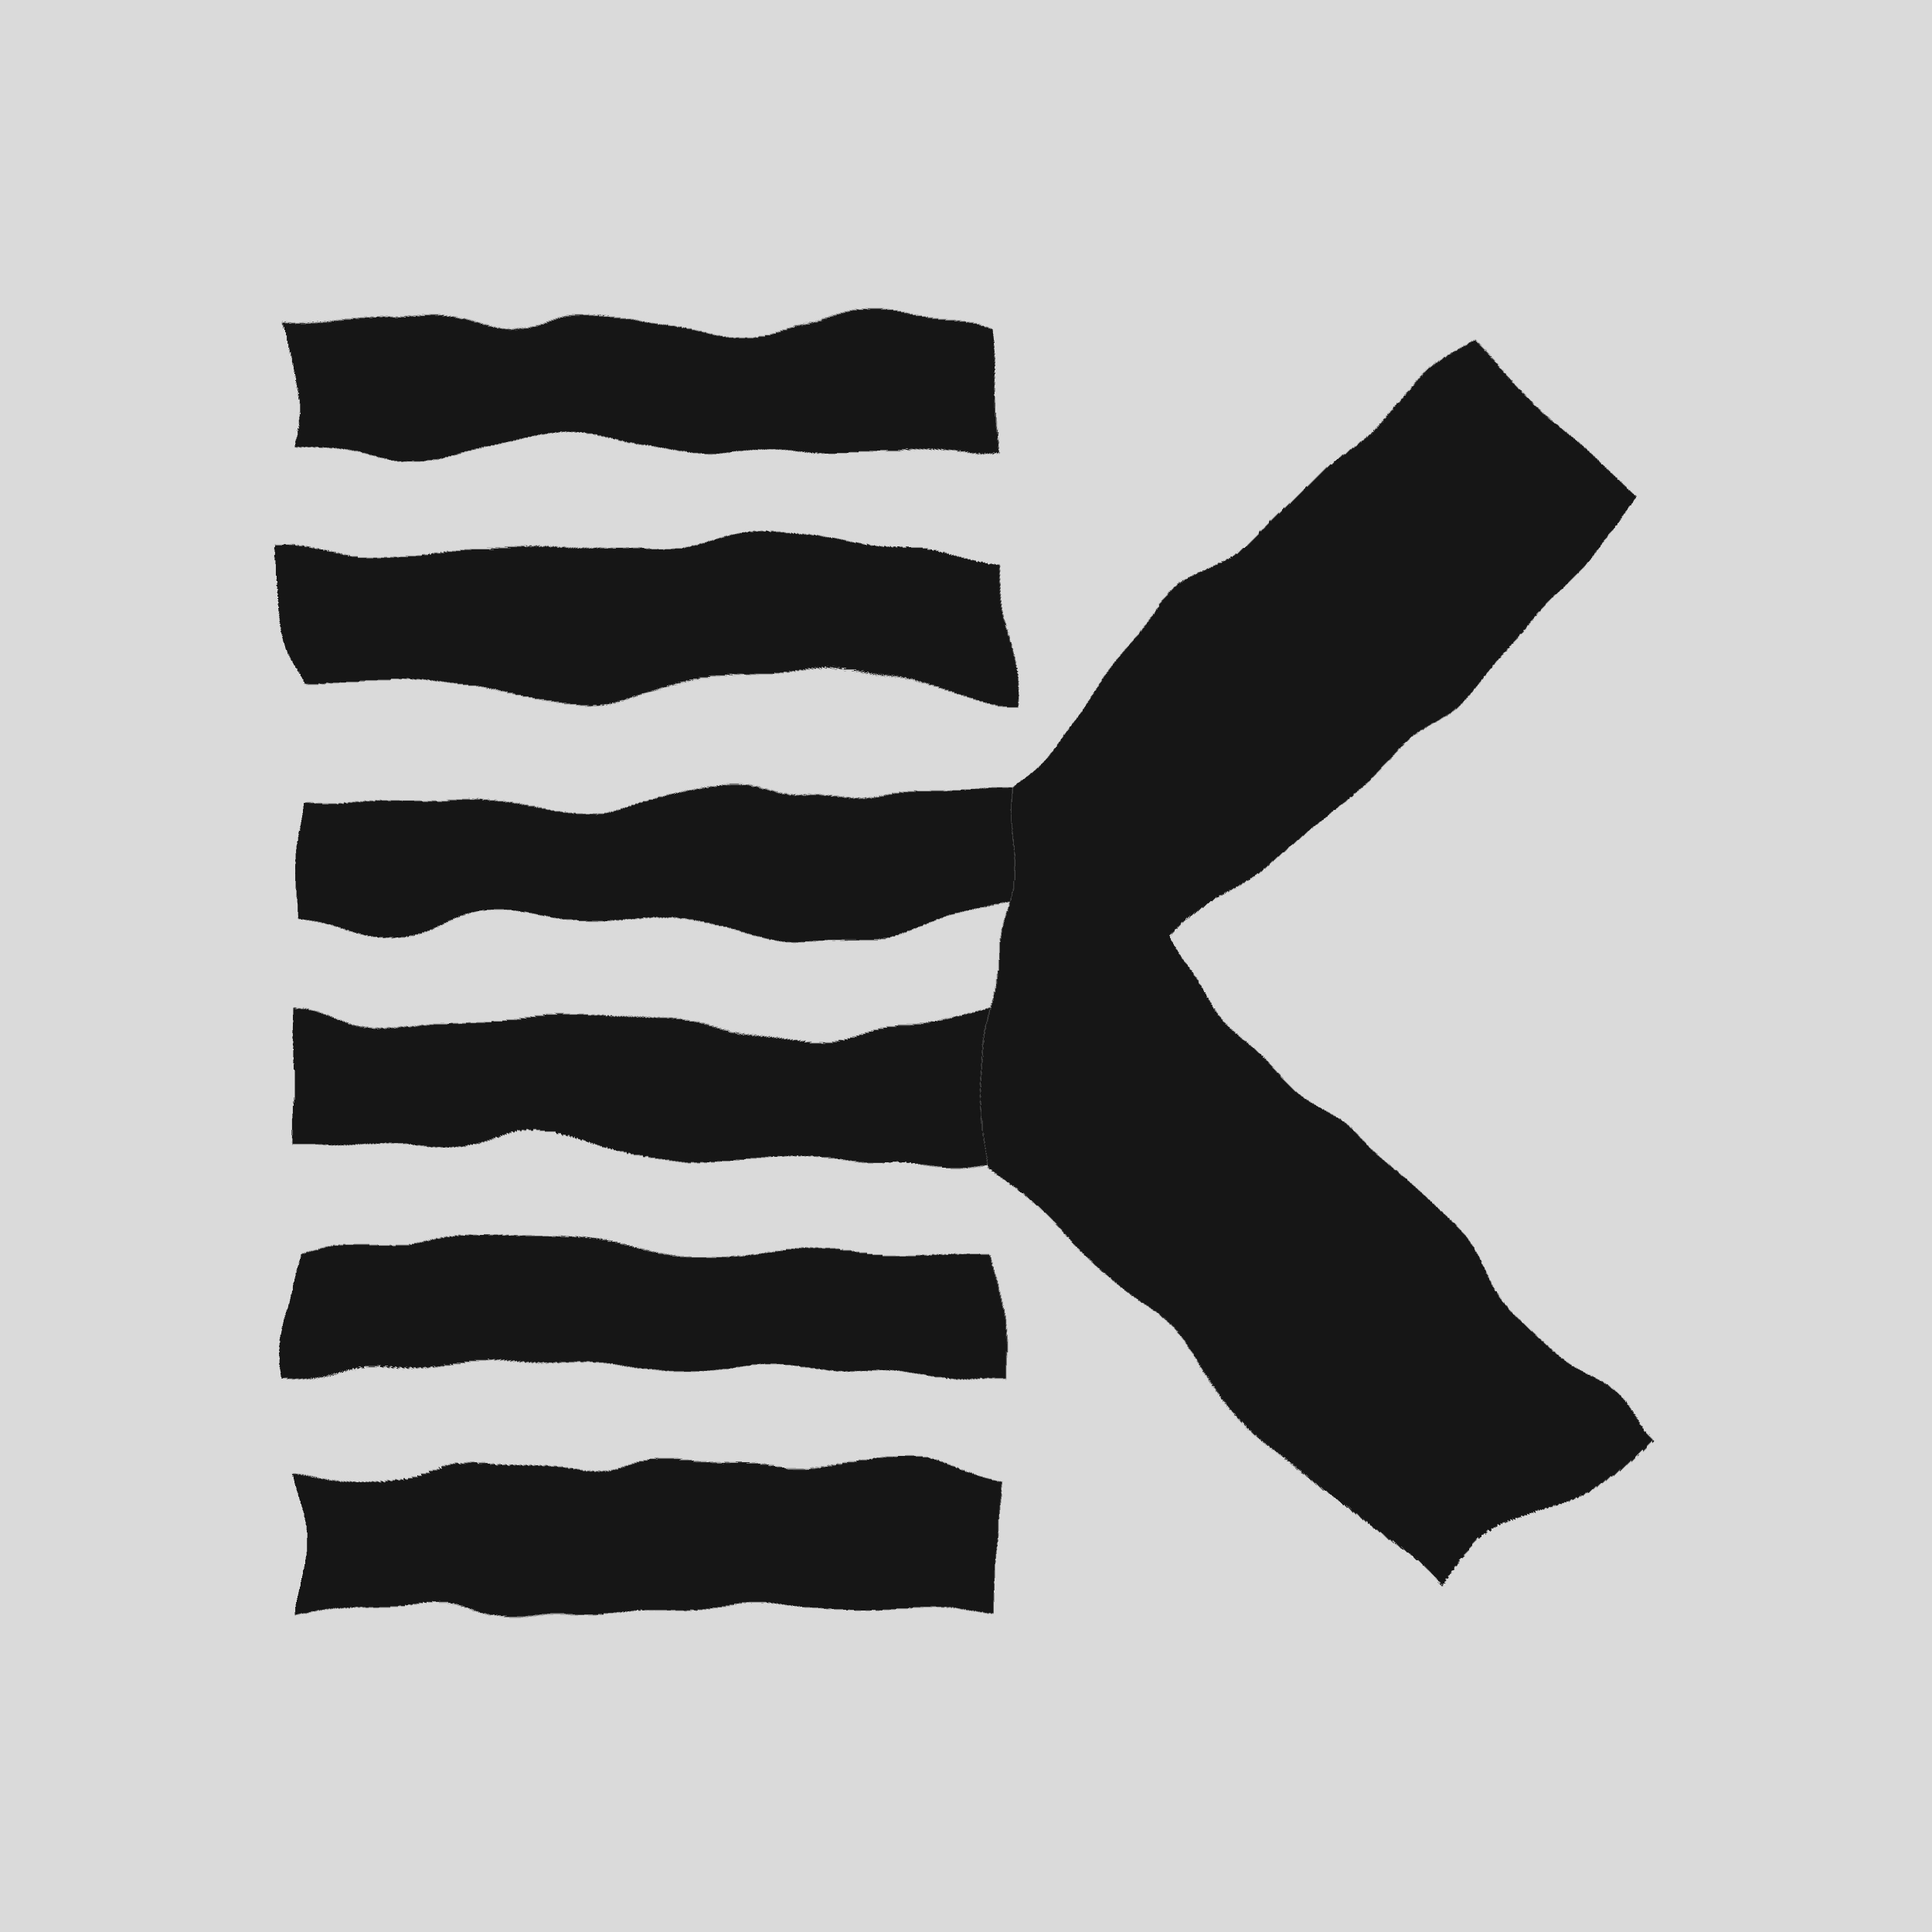
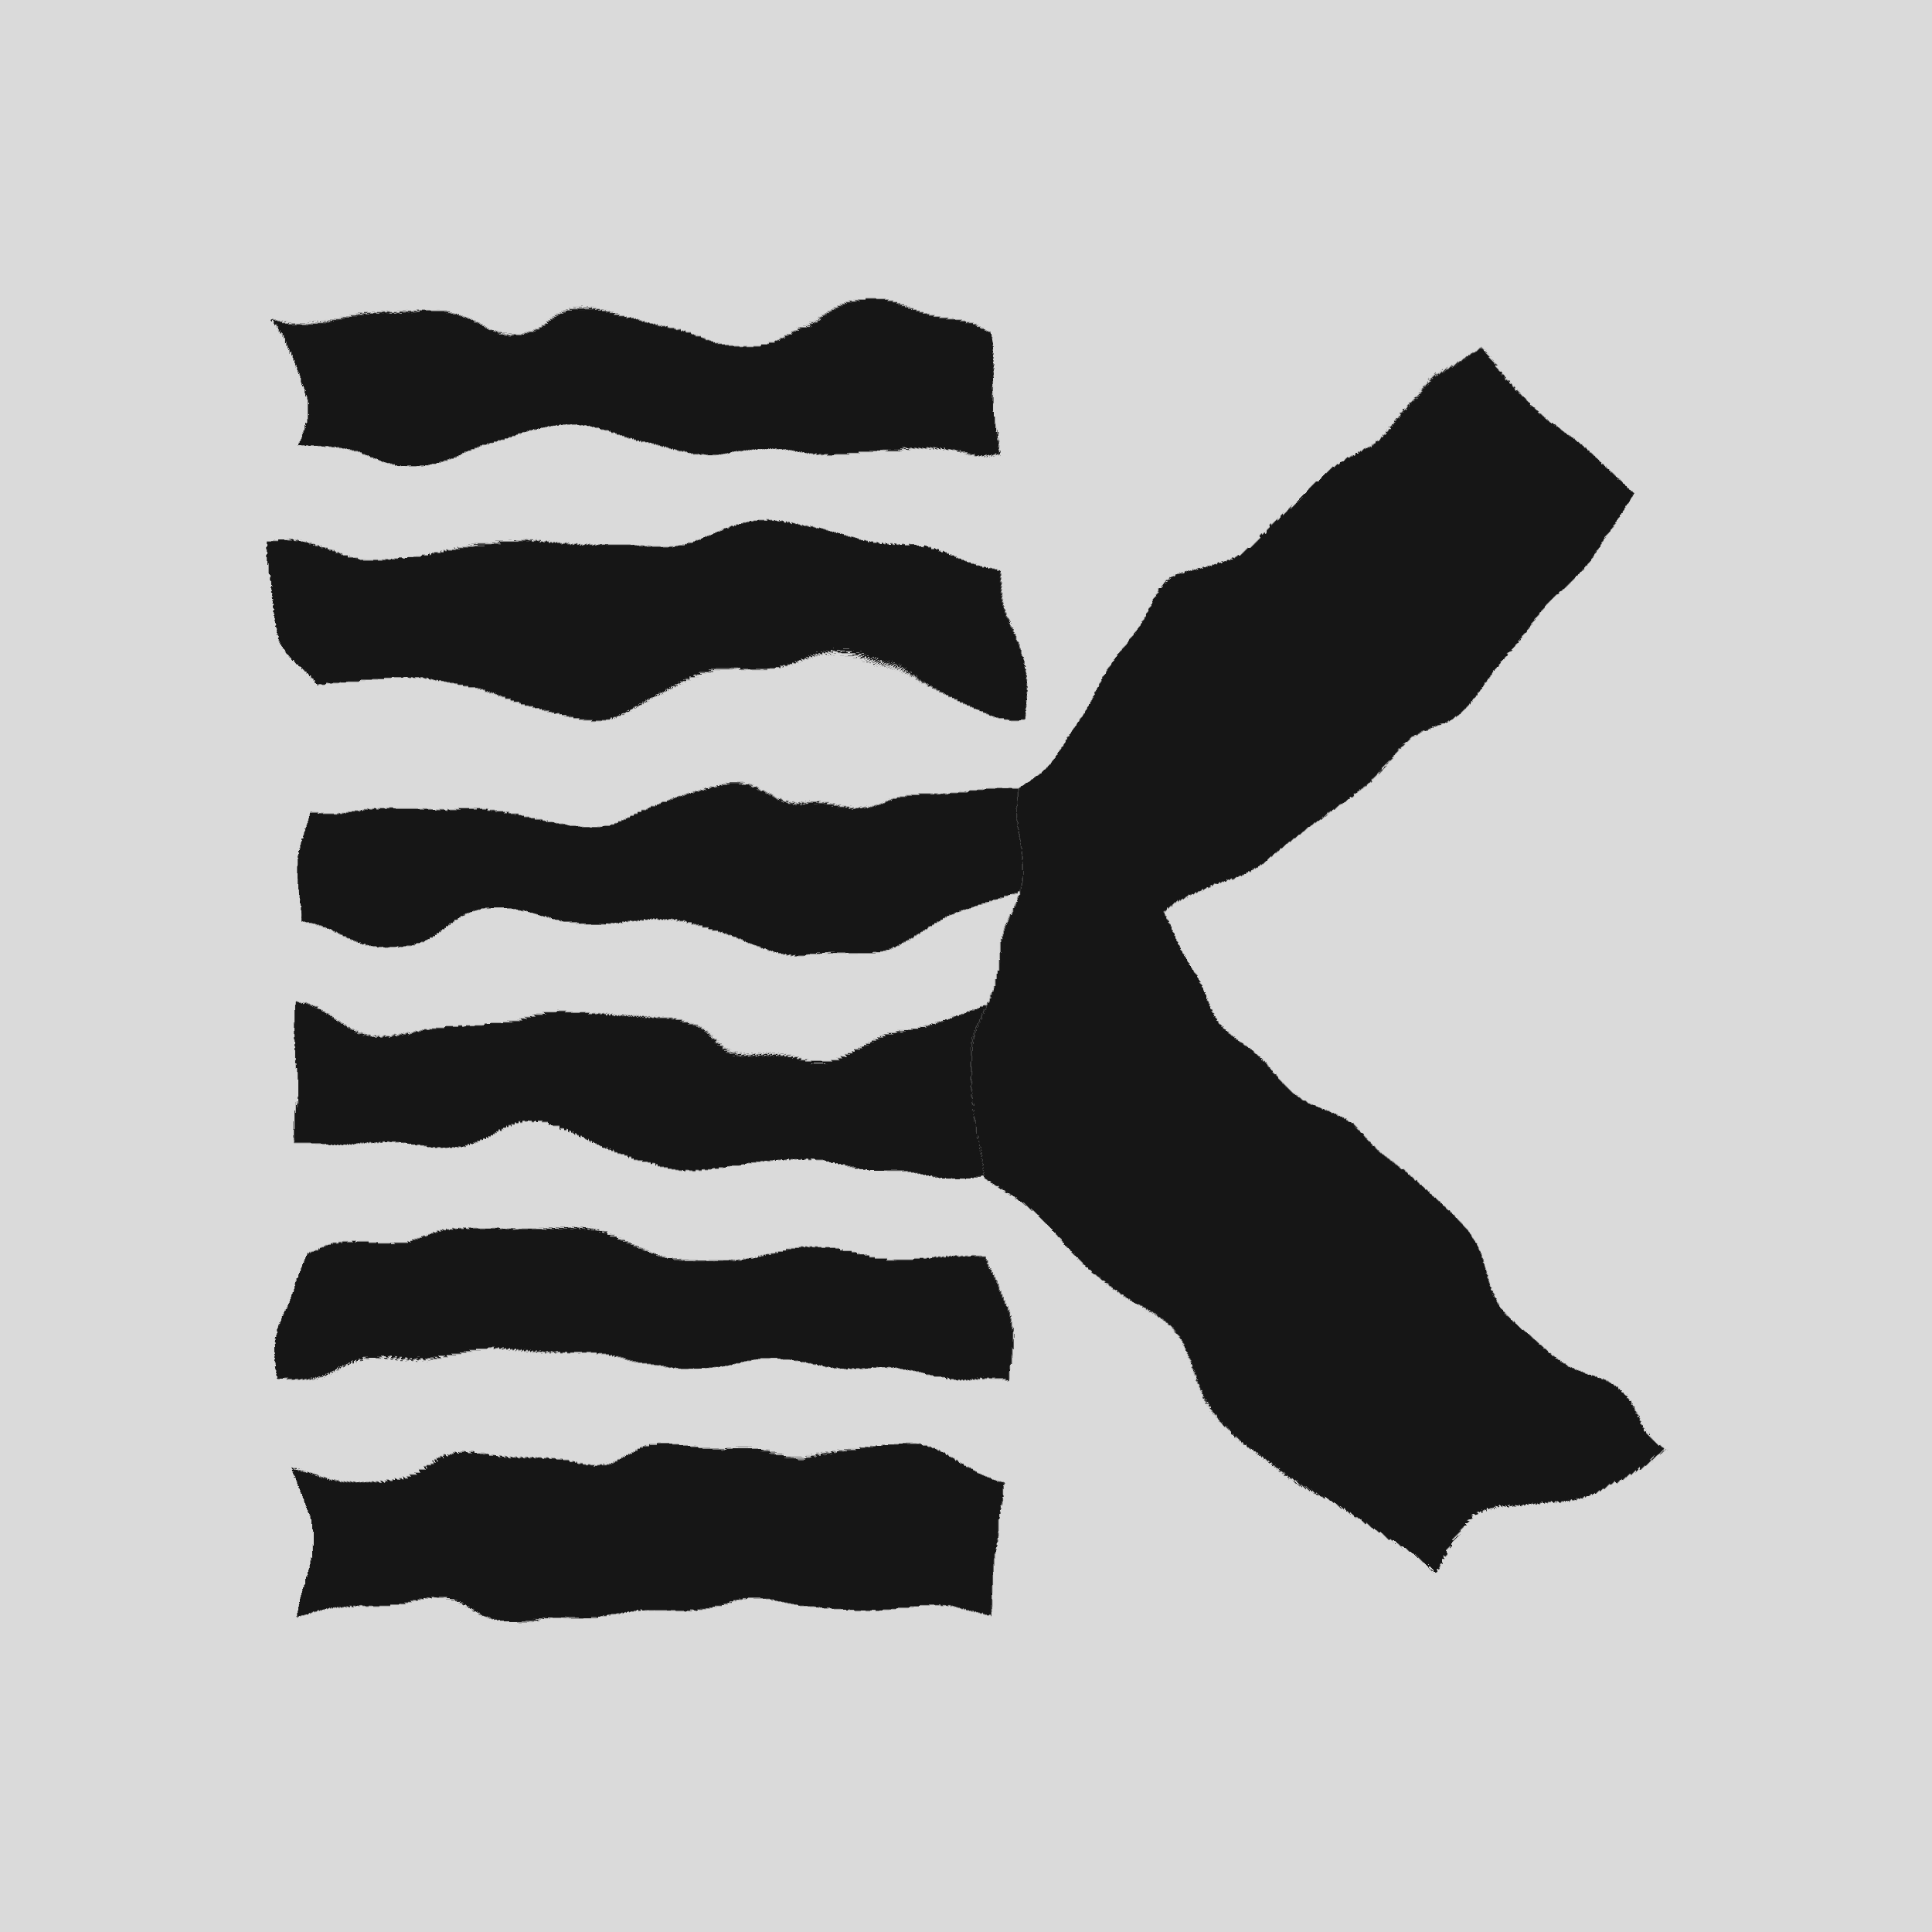
<svg xmlns="http://www.w3.org/2000/svg" width="600" height="600" viewBox="0 0 600 600" fill="none">
  <rect width="600" height="600" fill="#DADADA" />
  <g filter="url(#filter0_g_2806_2)">
    <rect x="90" y="100" width="220" height="40" fill="#161616" />
    <rect x="90" y="172" width="220" height="40" fill="#161616" />
    <rect x="90" y="244" width="220" height="40" fill="#161616" />
    <rect x="90" y="316" width="220" height="40" fill="#161616" />
    <rect x="90" y="388" width="220" height="40" fill="#161616" />
    <rect x="90" y="460" width="220" height="40" fill="#161616" />
  </g>
  <g filter="url(#filter1_g_2806_2)">
    <path d="M509.914 156.957L366.524 300.345L509.914 443.733L453.345 500.302L310 356.957V243.732L453.345 100.389L509.914 156.957Z" fill="#161616" />
  </g>
  <defs>
-     <filter id="filter0_g_2806_2" x="74" y="84" width="252" height="432" filterUnits="userSpaceOnUse" color-interpolation-filters="sRGB">
+     <filter id="filter0_g_2806_2" x="65" y="75" width="270" height="450" filterUnits="userSpaceOnUse" color-interpolation-filters="sRGB">
      <feFlood flood-opacity="0" result="BackgroundImageFix" />
      <feBlend mode="normal" in="SourceGraphic" in2="BackgroundImageFix" result="shape" />
      <feTurbulence type="fractalNoise" baseFrequency="0.01 0.01" numOctaves="3" seed="1533" />
-       <feDisplacementMap in="shape" scale="32" xChannelSelector="R" yChannelSelector="G" result="displacedImage" width="100%" height="100%" />
+       <feDisplacementMap in="shape" scale="50" xChannelSelector="R" yChannelSelector="G" result="displacedImage" width="100%" height="100%" />
      <feMerge result="effect1_texture_2806_2">
        <feMergeNode in="displacedImage" />
      </feMerge>
    </filter>
-     <filter id="filter1_g_2806_2" x="294" y="84.389" width="231.914" height="431.913" filterUnits="userSpaceOnUse" color-interpolation-filters="sRGB">
+     <filter id="filter1_g_2806_2" x="285" y="75.389" width="249.914" height="449.913" filterUnits="userSpaceOnUse" color-interpolation-filters="sRGB">
      <feFlood flood-opacity="0" result="BackgroundImageFix" />
      <feBlend mode="normal" in="SourceGraphic" in2="BackgroundImageFix" result="shape" />
      <feTurbulence type="fractalNoise" baseFrequency="0.01 0.01" numOctaves="3" seed="1533" />
-       <feDisplacementMap in="shape" scale="32" xChannelSelector="R" yChannelSelector="G" result="displacedImage" width="100%" height="100%" />
+       <feDisplacementMap in="shape" scale="50" xChannelSelector="R" yChannelSelector="G" result="displacedImage" width="100%" height="100%" />
      <feMerge result="effect1_texture_2806_2">
        <feMergeNode in="displacedImage" />
      </feMerge>
    </filter>
  </defs>
</svg>
